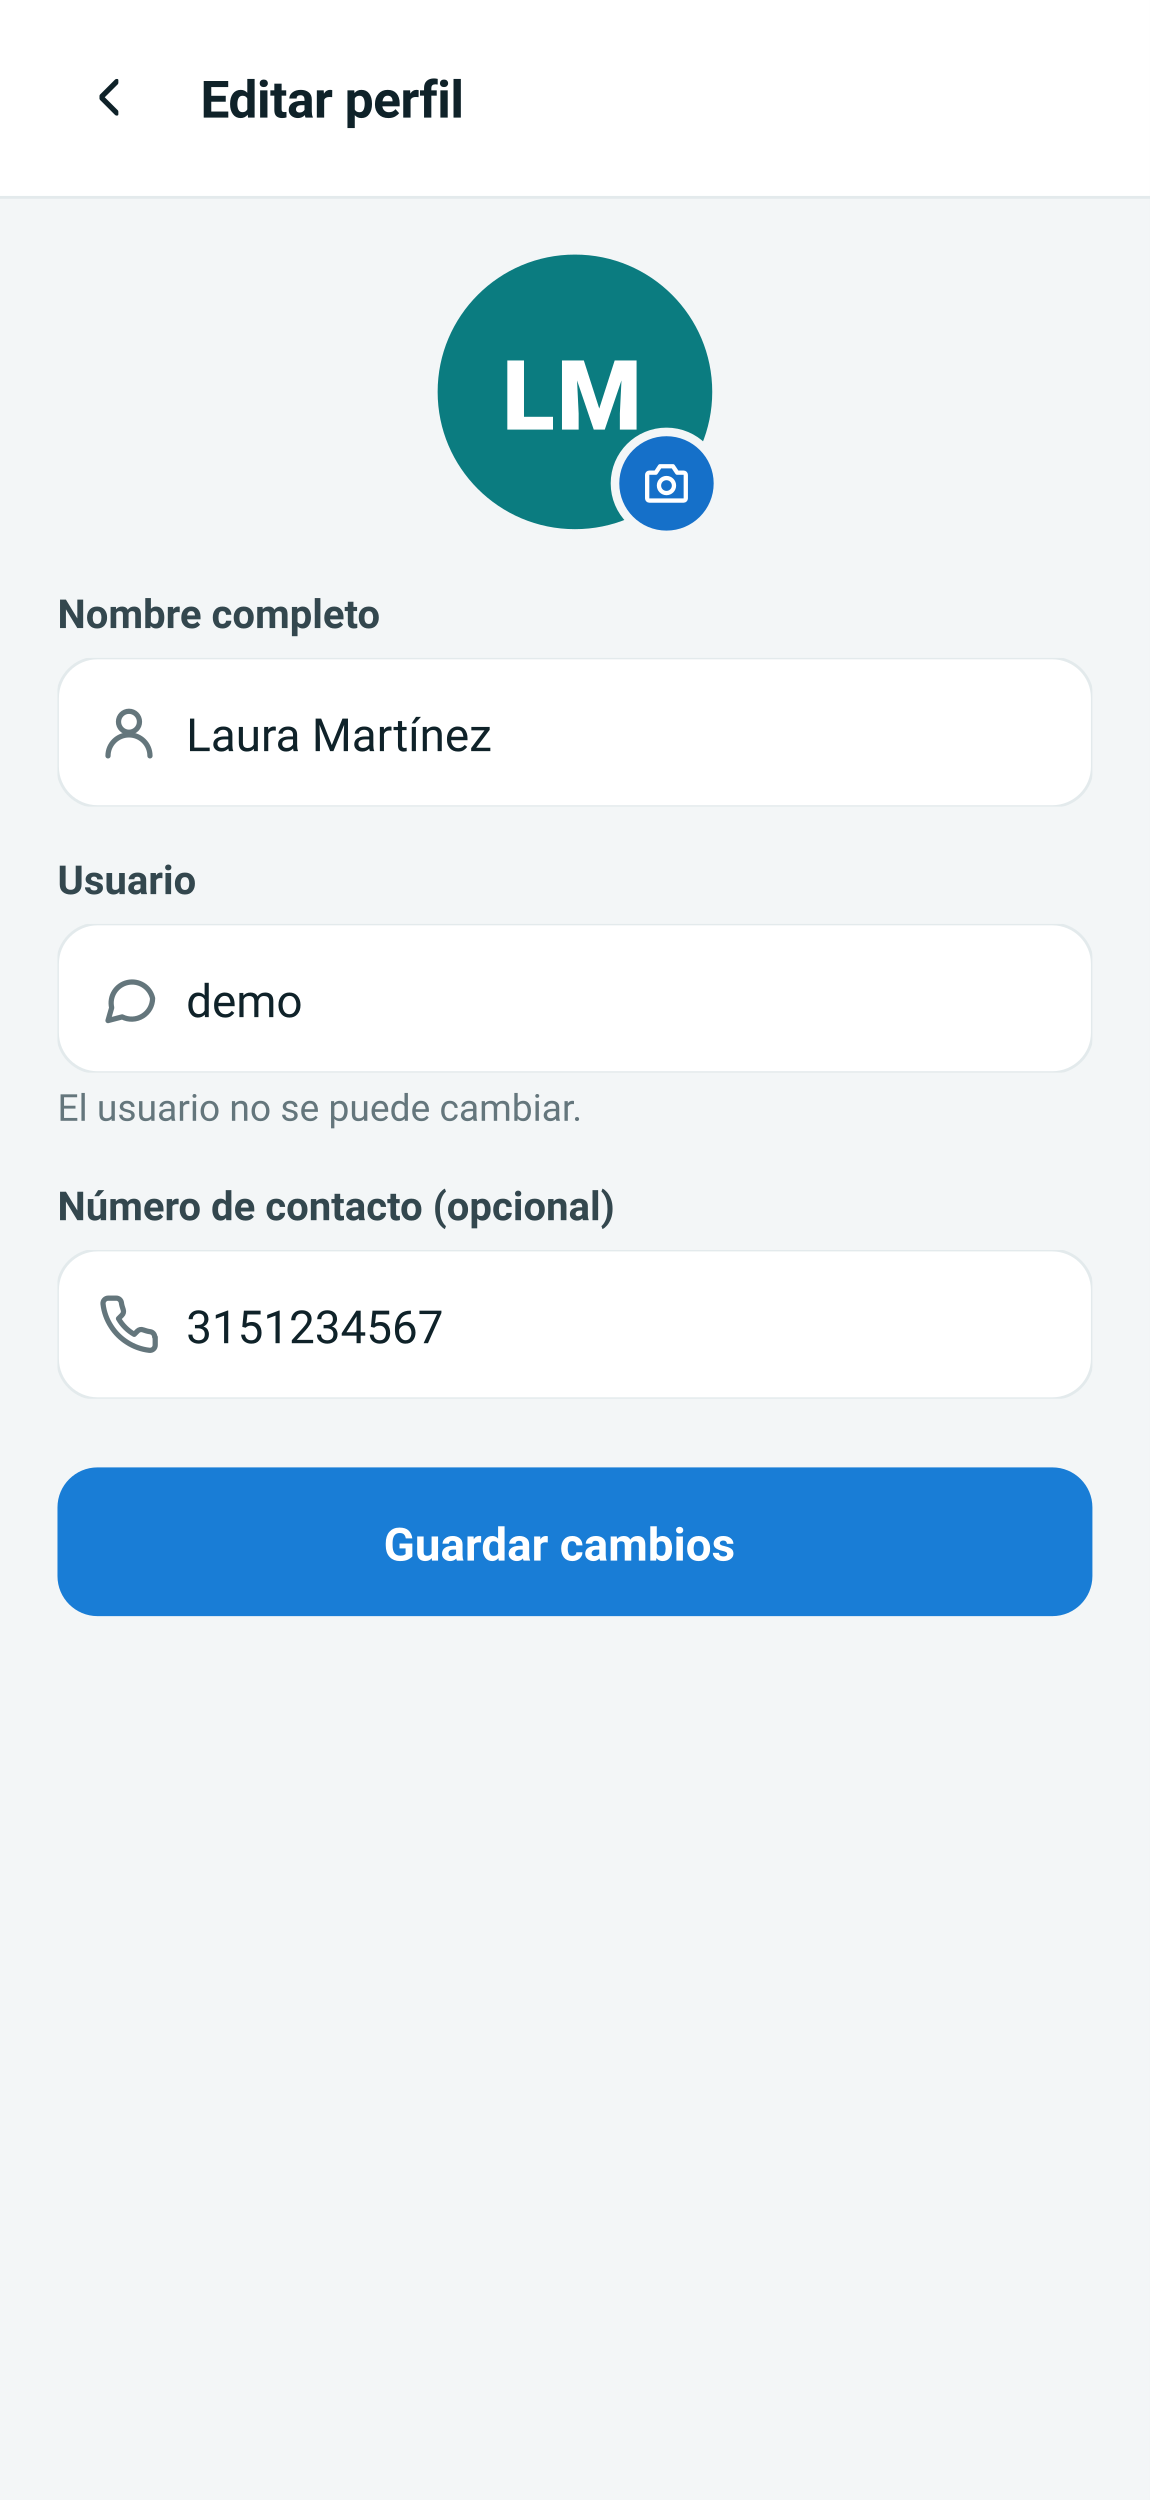
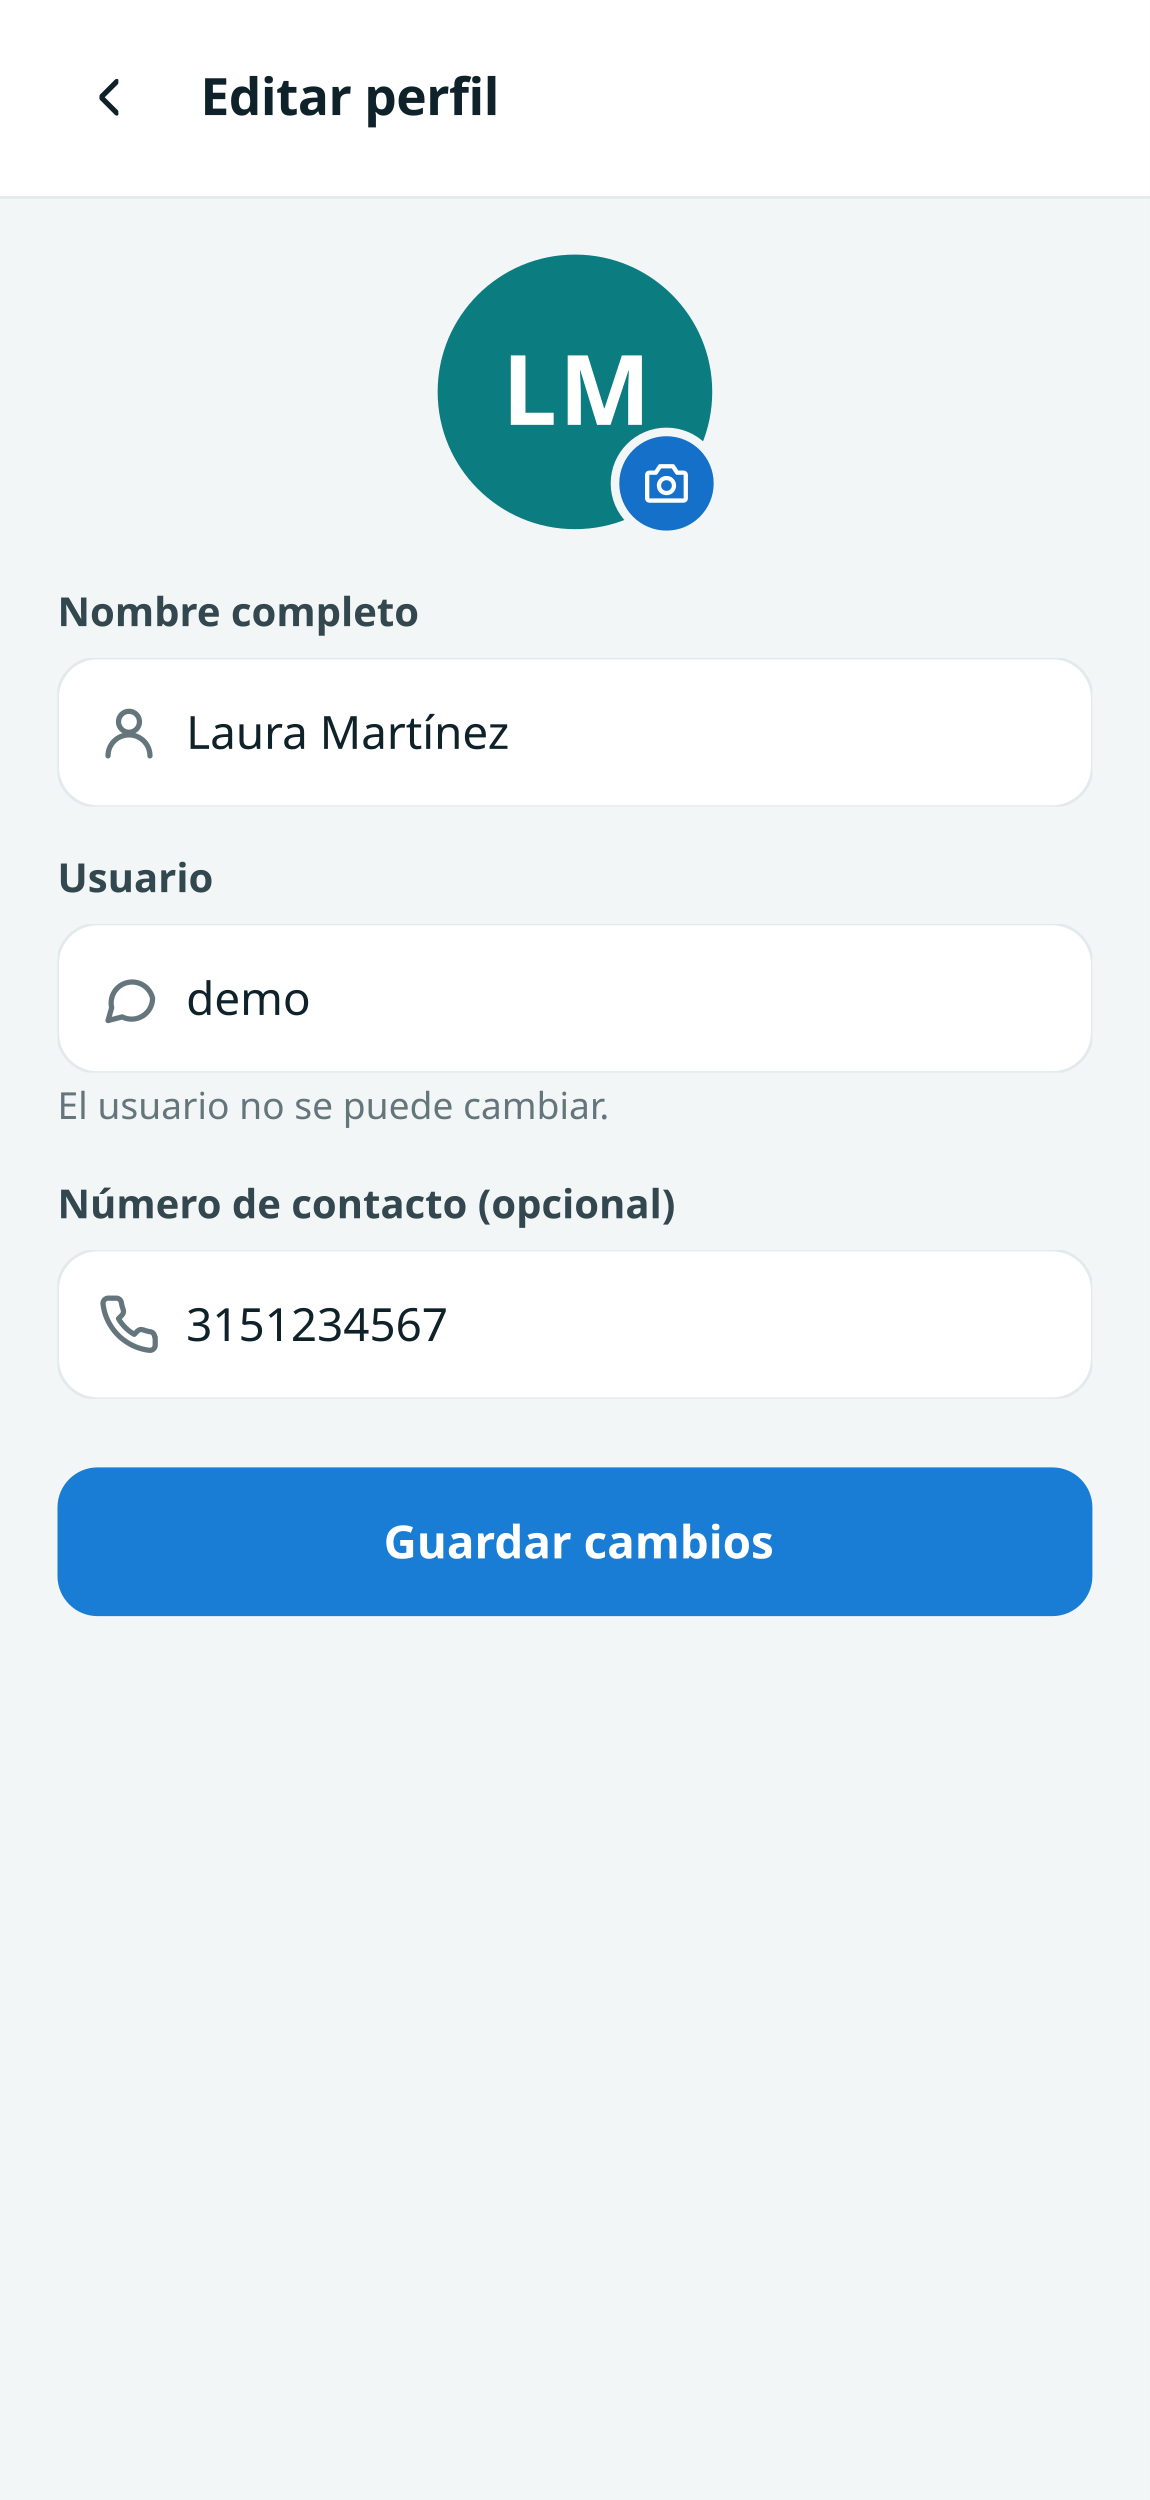
<svg xmlns="http://www.w3.org/2000/svg" data-stacking-context="true" aria-owns="device1" width="402" height="874" viewBox="0 0 402 874">
  <style />
  <g data-stacking-layer="rootBackgroundAndBorders" />
  <g data-stacking-layer="childStackingContextsWithNegativeStackLevels" />
  <g data-stacking-layer="inFlowNonInlineNonPositionedDescendants" />
  <g data-stacking-layer="nonPositionedFloats" />
  <g data-stacking-layer="inFlowInlineLevelNonPositionedDescendants" />
  <g data-stacking-layer="childStackingContextsWithStackLevelZeroAndPositionedDescendantsWithStackLevelZero" />
  <g data-stacking-layer="childStackingContextsWithPositiveStackLevels" />
  <g data-tag="main" id="device1" class="device" data-z-index="auto" data-stacking-context="true" role="main" aria-label="Aplicación Prisma" mask="url(#mask-for-device11)" aria-owns="app sheet-root">
    <g data-stacking-layer="rootBackgroundAndBorders">
      <rect width="402" height="874" x="0" y="0" fill="rgb(243, 246, 247)" />
    </g>
    <mask id="mask-for-device11">
      <rect width="402" height="874" x="0" y="0" fill="#ffffff" />
      <rect width="402" height="874" x="0" y="0" fill="#ffffff" />
    </mask>
    <g data-tag="div" id="app" class="app" data-z-index="auto" data-stacking-context="true" aria-owns="screen1">
      <g data-tag="section" id="screen1" class="screen" data-z-index="auto" data-stacking-context="true" role="region" aria-owns="topbar1 scroll1">
        <g data-stacking-layer="childStackingContextsWithPositiveStackLevels">
          <g data-tag="header" id="topbar1" class="topbar" data-z-index="5" data-stacking-context="true" aria-owns="icon-btn1 h11">
            <g data-stacking-layer="rootBackgroundAndBorders">
              <rect width="402" height="69" x="0" y="0" fill="rgb(255, 255, 255)" />
              <line stroke-linecap="square" stroke="rgb(227, 234, 236)" stroke-width="1px" x1="0" x2="402" y1="69" y2="69" />
            </g>
            <g data-tag="button" id="icon-btn1" class="icon-btn" data-z-index="auto" data-stacking-context="true" role="button" aria-labelledby="" aria-label="Volver" aria-owns="ic1">
              <g data-tag="svg" id="ic1" class="ic " data-z-index="auto" data-stacking-context="true" aria-hidden="true" mask="url(#mask-for-ic11)">
                <g data-stacking-layer="rootBackgroundAndBorders" />
                <g data-stacking-layer="childStackingContextsWithNegativeStackLevels" />
                <g data-stacking-layer="inFlowNonInlineNonPositionedDescendants" />
                <g data-stacking-layer="nonPositionedFloats" />
                <g data-stacking-layer="inFlowInlineLevelNonPositionedDescendants" />
                <g data-stacking-layer="childStackingContextsWithStackLevelZeroAndPositionedDescendantsWithStackLevelZero" />
                <g data-stacking-layer="childStackingContextsWithPositiveStackLevels" />
                <mask id="mask-for-ic11">
                  <rect width="22" height="22" x="27.078" y="23" fill="#ffffff" />
                </mask>
                <g class="svg-content ic" data-view-box="0 0 24 24" data-width="" data-height="" transform="matrix(0.916667 0 0 0.916667 27.0781 23)">
                  <path d="M15 18l-6-6 6-6" color="rgb(15, 34, 41)" fill="none" stroke="rgb(15, 34, 41)" stroke-linecap="round" stroke-linejoin="round" stroke-width="2px" />
                </g>
              </g>
            </g>
            <g data-tag="h1" id="h11" data-z-index="auto" data-stacking-context="true" role="heading" aria-level="1" mask="url(#mask-for-h111)">
              <mask id="mask-for-h111">
                <rect width="315.844" height="23" x="70.078" y="22.5" fill="#ffffff" />
              </mask>
-               <text color="rgb(15, 34, 41)" dominant-baseline="text-after-edge" font-family="&quot;Plus Jakarta Sans&quot;, system-ui, -apple-system, &quot;Segoe UI&quot;, Roboto, sans-serif" font-size="18px" font-size-adjust="none" font-stretch="100%" font-style="normal" font-variant="normal" font-weight="700" direction="ltr" letter-spacing="-0.18px" text-decoration="none" text-anchor="start" text-rendering="auto" unicode-bidi="isolate" word-spacing="0px" writing-mode="horizontal-tb" user-select="auto" fill="rgb(15, 34, 41)">
+               <text color="rgb(15, 34, 41)" dominant-baseline="text-after-edge" font-family="Plus Jakarta Sans" font-size="18px" font-size-adjust="none" font-stretch="100%" font-style="normal" font-variant="normal" font-weight="700" direction="ltr" letter-spacing="-0.18px" text-decoration="none" text-anchor="start" text-rendering="auto" unicode-bidi="isolate" word-spacing="0px" writing-mode="horizontal-tb" user-select="auto" fill="rgb(15, 34, 41)">
                <tspan xml:space="preserve" x="70.078" y="45.5" textLength="98.812" lengthAdjust="spacingAndGlyphs">Editar perfil</tspan>
              </text>
            </g>
          </g>
        </g>
        <g data-tag="div" id="scroll1" class="scroll" data-z-index="auto" data-stacking-context="true" mask="url(#mask-for-scroll11)" aria-owns="pad1">
          <mask id="mask-for-scroll11">
            <rect width="402" height="805" x="0" y="69" fill="#ffffff" />
          </mask>
          <g data-tag="form" id="pad1" class="pad" data-z-index="auto" data-stacking-context="true" role="form" aria-owns="avatar-edit1 field1 field2 field3 btn1">
            <g data-tag="div" id="avatar-edit1" class="avatar-edit" data-z-index="auto" data-stacking-context="true" aria-owns="av-prev cam1">
              <g data-tag="span" id="av-prev" data-z-index="auto" data-stacking-context="true" aria-owns="avatar1">
                <g data-tag="span" id="avatar1" class="avatar " data-z-index="auto" data-stacking-context="true">
                  <g data-stacking-layer="rootBackgroundAndBorders">
                    <rect width="96" height="96" x="153" y="89" fill="rgb(11, 124, 128)" rx="48" ry="48" />
                  </g>
-                   <text color="rgb(255, 255, 255)" dominant-baseline="text-after-edge" font-family="&quot;Plus Jakarta Sans&quot;, system-ui, -apple-system, &quot;Segoe UI&quot;, Roboto, sans-serif" font-size="34px" font-size-adjust="none" font-stretch="100%" font-style="normal" font-variant="normal" font-weight="800" direction="ltr" letter-spacing="0.68px" text-decoration="none" text-anchor="start" text-rendering="auto" unicode-bidi="normal" word-spacing="0px" writing-mode="horizontal-tb" user-select="auto" fill="rgb(255, 255, 255)">
+                   <text color="rgb(255, 255, 255)" dominant-baseline="text-after-edge" font-family="Plus Jakarta Sans" font-size="34px" font-size-adjust="none" font-stretch="100%" font-style="normal" font-variant="normal" font-weight="800" direction="ltr" letter-spacing="0.68px" text-decoration="none" text-anchor="start" text-rendering="auto" unicode-bidi="normal" word-spacing="0px" writing-mode="horizontal-tb" user-select="auto" fill="rgb(255, 255, 255)">
                    <tspan xml:space="preserve" x="175.516" y="158.5" textLength="50.969" lengthAdjust="spacingAndGlyphs">LM</tspan>
                  </text>
                </g>
              </g>
              <g data-tag="label" id="cam1" class="cam" data-z-index="auto" data-stacking-context="true" aria-label="Cambiar foto" aria-owns="ic2 sr-only1">
                <g data-stacking-layer="rootBackgroundAndBorders">
                  <rect width="36" height="36" x="215" y="151" fill="rgb(21, 112, 201)" stroke="rgb(243, 246, 247)" stroke-width="3px" rx="18" ry="18" />
                </g>
                <g data-tag="svg" id="ic2" class="ic " data-z-index="auto" data-stacking-context="true" aria-hidden="true" mask="url(#mask-for-ic21)">
                  <g data-stacking-layer="rootBackgroundAndBorders" />
                  <g data-stacking-layer="childStackingContextsWithNegativeStackLevels" />
                  <g data-stacking-layer="inFlowNonInlineNonPositionedDescendants" />
                  <g data-stacking-layer="nonPositionedFloats" />
                  <g data-stacking-layer="inFlowInlineLevelNonPositionedDescendants" />
                  <g data-stacking-layer="childStackingContextsWithStackLevelZeroAndPositionedDescendantsWithStackLevelZero" />
                  <g data-stacking-layer="childStackingContextsWithPositiveStackLevels" />
                  <mask id="mask-for-ic21">
                    <rect width="18" height="18" x="224" y="160" fill="#ffffff" />
                  </mask>
                  <g class="svg-content ic" data-view-box="0 0 24 24" data-width="" data-height="" transform="matrix(0.75 0 0 0.75 224 160)">
                    <path d="M4 7h3l2-3h6l2 3h3a1 1 0 0 1 1 1v11a1 1 0 0 1-1 1H4a1 1 0 0 1-1-1V8a1 1 0 0 1 1-1Z" color="rgb(255, 255, 255)" fill="none" stroke="rgb(255, 255, 255)" stroke-linecap="round" stroke-linejoin="round" stroke-width="2px" />
                    <circle cx="12" cy="13" r="3.5" color="rgb(255, 255, 255)" fill="none" stroke="rgb(255, 255, 255)" stroke-linecap="round" stroke-linejoin="round" stroke-width="2px" />
                  </g>
                </g>
                <g data-tag="input" id="sr-only1" class="sr-only" data-z-index="auto" data-stacking-context="true" aria-labelledby="label1" mask="url(#mask-for-sr-only11)">
                  <g data-stacking-layer="rootBackgroundAndBorders" />
                  <g data-stacking-layer="childStackingContextsWithNegativeStackLevels" />
                  <g data-stacking-layer="inFlowNonInlineNonPositionedDescendants" />
                  <g data-stacking-layer="nonPositionedFloats" />
                  <g data-stacking-layer="inFlowInlineLevelNonPositionedDescendants" />
                  <g data-stacking-layer="childStackingContextsWithStackLevelZeroAndPositionedDescendantsWithStackLevelZero" />
                  <g data-stacking-layer="childStackingContextsWithPositiveStackLevels" />
                  <mask id="mask-for-sr-only11">
                    <rect width="1" height="1" x="232.5" y="168.5" fill="#ffffff" />
                  </mask>
                </g>
              </g>
            </g>
            <g data-tag="label" id="field1" class="field" data-z-index="auto" data-stacking-context="true" aria-owns="label2 input-wrap1 error1">
              <g data-tag="span" id="label2" class="label" data-z-index="auto" data-stacking-context="true">
-                 <text color="rgb(51, 71, 78)" dominant-baseline="text-after-edge" font-family="&quot;Plus Jakarta Sans&quot;, system-ui, -apple-system, &quot;Segoe UI&quot;, Roboto, sans-serif" font-size="14px" font-size-adjust="none" font-stretch="100%" font-style="normal" font-variant="normal" font-weight="700" direction="ltr" letter-spacing="normal" text-decoration="none" text-anchor="start" text-rendering="auto" unicode-bidi="normal" word-spacing="0px" writing-mode="horizontal-tb" user-select="auto" fill="rgb(51, 71, 78)">
+                 <text color="rgb(51, 71, 78)" dominant-baseline="text-after-edge" font-family="Plus Jakarta Sans" font-size="14px" font-size-adjust="none" font-stretch="100%" font-style="normal" font-variant="normal" font-weight="700" direction="ltr" letter-spacing="normal" text-decoration="none" text-anchor="start" text-rendering="auto" unicode-bidi="normal" word-spacing="0px" writing-mode="horizontal-tb" user-select="auto" fill="rgb(51, 71, 78)">
                  <tspan xml:space="preserve" x="20.094" y="223" textLength="125.062" lengthAdjust="spacingAndGlyphs">Nombre completo</tspan>
                </text>
              </g>
              <g data-tag="span" id="input-wrap1" class="input-wrap" data-z-index="auto" data-stacking-context="true" aria-owns="div1 ic3">
                <g data-tag="div" id="div1" data-z-index="auto" data-stacking-context="true" mask="url(#mask-for-div11)">
                  <g data-stacking-layer="rootBackgroundAndBorders">
                    <rect width="361.797" height="52" x="20.094" y="230" fill="rgb(255, 255, 255)" stroke="rgb(227, 234, 236)" stroke-width="1px" rx="14" ry="14" />
                  </g>
                  <mask id="mask-for-div11">
                    <rect width="361.797" height="52" x="20.094" y="230" fill="#ffffff" />
                  </mask>
-                   <text color="rgb(15, 34, 41)" dominant-baseline="text-after-edge" font-family="&quot;Plus Jakarta Sans&quot;, system-ui, -apple-system, &quot;Segoe UI&quot;, Roboto, sans-serif" font-size="16px" font-size-adjust="none" font-stretch="100%" font-style="normal" font-variant="normal" font-weight="400" direction="ltr" letter-spacing="normal" text-decoration="none" text-anchor="start" text-rendering="auto" unicode-bidi="isolate" word-spacing="0px" writing-mode="horizontal-tb" user-select="auto" fill="rgb(15, 34, 41)">
+                   <text color="rgb(15, 34, 41)" dominant-baseline="text-after-edge" font-family="Plus Jakarta Sans" font-size="16px" font-size-adjust="none" font-stretch="100%" font-style="normal" font-variant="normal" font-weight="400" direction="ltr" letter-spacing="normal" text-decoration="none" text-anchor="start" text-rendering="auto" unicode-bidi="isolate" word-spacing="0px" writing-mode="horizontal-tb" user-select="auto" fill="rgb(15, 34, 41)">
                    <tspan xml:space="preserve" x="65.094" y="266.5" textLength="107.625" lengthAdjust="spacingAndGlyphs">Laura Martínez</tspan>
                  </text>
                </g>
                <g data-tag="svg" id="ic3" class="ic " data-z-index="auto" data-stacking-context="true" aria-hidden="true" mask="url(#mask-for-ic31)">
                  <g data-stacking-layer="rootBackgroundAndBorders" />
                  <g data-stacking-layer="childStackingContextsWithNegativeStackLevels" />
                  <g data-stacking-layer="inFlowNonInlineNonPositionedDescendants" />
                  <g data-stacking-layer="nonPositionedFloats" />
                  <g data-stacking-layer="inFlowInlineLevelNonPositionedDescendants" />
                  <g data-stacking-layer="childStackingContextsWithStackLevelZeroAndPositionedDescendantsWithStackLevelZero" />
                  <g data-stacking-layer="childStackingContextsWithPositiveStackLevels" />
                  <mask id="mask-for-ic31">
                    <rect width="22" height="22" x="34.094" y="245" fill="#ffffff" />
                  </mask>
                  <g class="svg-content ic" data-view-box="0 0 24 24" data-width="" data-height="" transform="matrix(0.916667 0 0 0.916667 34.0938 245)">
                    <circle cx="12" cy="8" r="4" color="rgb(100, 118, 124)" fill="none" pointer-events="none" stroke="rgb(100, 118, 124)" stroke-linecap="round" stroke-linejoin="round" stroke-width="2px" />
                    <path d="M4 21a8 8 0 0 1 16 0" color="rgb(100, 118, 124)" fill="none" pointer-events="none" stroke="rgb(100, 118, 124)" stroke-linecap="round" stroke-linejoin="round" stroke-width="2px" />
                  </g>
                </g>
              </g>
              <g data-tag="span" id="error1" class="error" data-z-index="auto" data-stacking-context="true" role="alert" aria-owns="ic4 span1">
                <g data-tag="svg" id="ic4" class="ic " data-z-index="auto" data-stacking-context="true" aria-hidden="true" mask="url(#mask-for-ic41)">
                  <g data-stacking-layer="rootBackgroundAndBorders" />
                  <g data-stacking-layer="childStackingContextsWithNegativeStackLevels" />
                  <g data-stacking-layer="inFlowNonInlineNonPositionedDescendants" />
                  <g data-stacking-layer="nonPositionedFloats" />
                  <g data-stacking-layer="inFlowInlineLevelNonPositionedDescendants" />
                  <g data-stacking-layer="childStackingContextsWithStackLevelZeroAndPositionedDescendantsWithStackLevelZero" />
                  <g data-stacking-layer="childStackingContextsWithPositiveStackLevels" />
                  <mask id="mask-for-ic41">
                    <rect width="0" height="0" x="0" y="0" fill="#ffffff" />
                  </mask>
                  <g class="svg-content ic" data-view-box="0 0 24 24" data-width="" data-height="" transform="matrix(1 0 0 1 0 0)">
                    <circle cx="12" cy="12" r="9" color="rgb(217, 56, 56)" fill="none" stroke="rgb(217, 56, 56)" stroke-linecap="round" stroke-linejoin="round" stroke-width="2px" />
                    <path d="M12 8v4.5M12 16h.01" color="rgb(217, 56, 56)" fill="none" stroke="rgb(217, 56, 56)" stroke-linecap="round" stroke-linejoin="round" stroke-width="2px" />
                  </g>
                </g>
                <g data-tag="span" id="span1" data-z-index="auto" data-stacking-context="true" />
              </g>
            </g>
            <g data-tag="label" id="field2" class="field" data-z-index="auto" data-stacking-context="true" aria-owns="label3 input-wrap2 error2 hint1">
              <g data-tag="span" id="label3" class="label" data-z-index="auto" data-stacking-context="true">
-                 <text color="rgb(51, 71, 78)" dominant-baseline="text-after-edge" font-family="&quot;Plus Jakarta Sans&quot;, system-ui, -apple-system, &quot;Segoe UI&quot;, Roboto, sans-serif" font-size="14px" font-size-adjust="none" font-stretch="100%" font-style="normal" font-variant="normal" font-weight="700" direction="ltr" letter-spacing="normal" text-decoration="none" text-anchor="start" text-rendering="auto" unicode-bidi="normal" word-spacing="0px" writing-mode="horizontal-tb" user-select="auto" fill="rgb(51, 71, 78)">
+                 <text color="rgb(51, 71, 78)" dominant-baseline="text-after-edge" font-family="Plus Jakarta Sans" font-size="14px" font-size-adjust="none" font-stretch="100%" font-style="normal" font-variant="normal" font-weight="700" direction="ltr" letter-spacing="normal" text-decoration="none" text-anchor="start" text-rendering="auto" unicode-bidi="normal" word-spacing="0px" writing-mode="horizontal-tb" user-select="auto" fill="rgb(51, 71, 78)">
                  <tspan xml:space="preserve" x="20.094" y="316" textLength="51.562" lengthAdjust="spacingAndGlyphs">Usuario</tspan>
                </text>
              </g>
              <g data-tag="span" id="input-wrap2" class="input-wrap" data-z-index="auto" data-stacking-context="true" aria-owns="div2 ic5">
                <g data-tag="div" id="div2" data-z-index="auto" data-stacking-context="true" mask="url(#mask-for-div21)">
                  <g data-stacking-layer="rootBackgroundAndBorders">
                    <rect width="361.797" height="52" x="20.094" y="323" fill="rgb(255, 255, 255)" stroke="rgb(227, 234, 236)" stroke-width="1px" rx="14" ry="14" />
                  </g>
                  <mask id="mask-for-div21">
                    <rect width="361.797" height="52" x="20.094" y="323" fill="#ffffff" />
                  </mask>
-                   <text color="rgb(15, 34, 41)" dominant-baseline="text-after-edge" font-family="&quot;Plus Jakarta Sans&quot;, system-ui, -apple-system, &quot;Segoe UI&quot;, Roboto, sans-serif" font-size="16px" font-size-adjust="none" font-stretch="100%" font-style="normal" font-variant="normal" font-weight="400" direction="ltr" letter-spacing="normal" text-decoration="none" text-anchor="start" text-rendering="auto" unicode-bidi="isolate" word-spacing="0px" writing-mode="horizontal-tb" user-select="auto" fill="rgb(15, 34, 41)">
+                   <text color="rgb(15, 34, 41)" dominant-baseline="text-after-edge" font-family="Plus Jakarta Sans" font-size="16px" font-size-adjust="none" font-stretch="100%" font-style="normal" font-variant="normal" font-weight="400" direction="ltr" letter-spacing="normal" text-decoration="none" text-anchor="start" text-rendering="auto" unicode-bidi="isolate" word-spacing="0px" writing-mode="horizontal-tb" user-select="auto" fill="rgb(15, 34, 41)">
                    <tspan xml:space="preserve" x="65.094" y="359.5" textLength="45.531" lengthAdjust="spacingAndGlyphs">demo</tspan>
                  </text>
                </g>
                <g data-tag="svg" id="ic5" class="ic " data-z-index="auto" data-stacking-context="true" aria-hidden="true" mask="url(#mask-for-ic51)">
                  <g data-stacking-layer="rootBackgroundAndBorders" />
                  <g data-stacking-layer="childStackingContextsWithNegativeStackLevels" />
                  <g data-stacking-layer="inFlowNonInlineNonPositionedDescendants" />
                  <g data-stacking-layer="nonPositionedFloats" />
                  <g data-stacking-layer="inFlowInlineLevelNonPositionedDescendants" />
                  <g data-stacking-layer="childStackingContextsWithStackLevelZeroAndPositionedDescendantsWithStackLevelZero" />
                  <g data-stacking-layer="childStackingContextsWithPositiveStackLevels" />
                  <mask id="mask-for-ic51">
                    <rect width="22" height="22" x="34.094" y="338" fill="#ffffff" />
                  </mask>
                  <g class="svg-content ic" data-view-box="0 0 24 24" data-width="" data-height="" transform="matrix(0.916667 0 0 0.916667 34.0938 338)">
                    <path d="M21 12a8 8 0 0 1-11.6 7.1L4 20.5l1.4-4.9A8 8 0 1 1 21 12Z" color="rgb(100, 118, 124)" fill="none" pointer-events="none" stroke="rgb(100, 118, 124)" stroke-linecap="round" stroke-linejoin="round" stroke-width="2px" />
                  </g>
                </g>
              </g>
              <g data-tag="span" id="error2" class="error" data-z-index="auto" data-stacking-context="true" role="alert" aria-owns="ic6 span2">
                <g data-tag="svg" id="ic6" class="ic " data-z-index="auto" data-stacking-context="true" aria-hidden="true" mask="url(#mask-for-ic61)">
                  <g data-stacking-layer="rootBackgroundAndBorders" />
                  <g data-stacking-layer="childStackingContextsWithNegativeStackLevels" />
                  <g data-stacking-layer="inFlowNonInlineNonPositionedDescendants" />
                  <g data-stacking-layer="nonPositionedFloats" />
                  <g data-stacking-layer="inFlowInlineLevelNonPositionedDescendants" />
                  <g data-stacking-layer="childStackingContextsWithStackLevelZeroAndPositionedDescendantsWithStackLevelZero" />
                  <g data-stacking-layer="childStackingContextsWithPositiveStackLevels" />
                  <mask id="mask-for-ic61">
                    <rect width="0" height="0" x="0" y="0" fill="#ffffff" />
                  </mask>
                  <g class="svg-content ic" data-view-box="0 0 24 24" data-width="" data-height="" transform="matrix(1 0 0 1 0 0)">
                    <circle cx="12" cy="12" r="9" color="rgb(217, 56, 56)" fill="none" stroke="rgb(217, 56, 56)" stroke-linecap="round" stroke-linejoin="round" stroke-width="2px" />
                    <path d="M12 8v4.5M12 16h.01" color="rgb(217, 56, 56)" fill="none" stroke="rgb(217, 56, 56)" stroke-linecap="round" stroke-linejoin="round" stroke-width="2px" />
                  </g>
                </g>
                <g data-tag="span" id="span2" data-z-index="auto" data-stacking-context="true" />
              </g>
              <g data-tag="span" id="hint1" class="hint" data-z-index="auto" data-stacking-context="true">
-                 <text color="rgb(100, 118, 124)" dominant-baseline="text-after-edge" font-family="&quot;Plus Jakarta Sans&quot;, system-ui, -apple-system, &quot;Segoe UI&quot;, Roboto, sans-serif" font-size="13px" font-size-adjust="none" font-stretch="100%" font-style="normal" font-variant="normal" font-weight="400" direction="ltr" letter-spacing="normal" text-decoration="none" text-anchor="start" text-rendering="auto" unicode-bidi="normal" word-spacing="0px" writing-mode="horizontal-tb" user-select="auto" fill="rgb(100, 118, 124)">
+                 <text color="rgb(100, 118, 124)" dominant-baseline="text-after-edge" font-family="Plus Jakarta Sans" font-size="13px" font-size-adjust="none" font-stretch="100%" font-style="normal" font-variant="normal" font-weight="400" direction="ltr" letter-spacing="normal" text-decoration="none" text-anchor="start" text-rendering="auto" unicode-bidi="normal" word-spacing="0px" writing-mode="horizontal-tb" user-select="auto" fill="rgb(100, 118, 124)">
                  <tspan xml:space="preserve" x="20.094" y="395" textLength="191.766" lengthAdjust="spacingAndGlyphs">El usuario no se puede cambiar.</tspan>
                </text>
              </g>
            </g>
            <g data-tag="label" id="field3" class="field" data-z-index="auto" data-stacking-context="true" aria-owns="label4 input-wrap3 error3">
              <g data-tag="span" id="label4" class="label" data-z-index="auto" data-stacking-context="true">
-                 <text color="rgb(51, 71, 78)" dominant-baseline="text-after-edge" font-family="&quot;Plus Jakarta Sans&quot;, system-ui, -apple-system, &quot;Segoe UI&quot;, Roboto, sans-serif" font-size="14px" font-size-adjust="none" font-stretch="100%" font-style="normal" font-variant="normal" font-weight="700" direction="ltr" letter-spacing="normal" text-decoration="none" text-anchor="start" text-rendering="auto" unicode-bidi="normal" word-spacing="0px" writing-mode="horizontal-tb" user-select="auto" fill="rgb(51, 71, 78)">
+                 <text color="rgb(51, 71, 78)" dominant-baseline="text-after-edge" font-family="Plus Jakarta Sans" font-size="14px" font-size-adjust="none" font-stretch="100%" font-style="normal" font-variant="normal" font-weight="700" direction="ltr" letter-spacing="normal" text-decoration="none" text-anchor="start" text-rendering="auto" unicode-bidi="normal" word-spacing="0px" writing-mode="horizontal-tb" user-select="auto" fill="rgb(51, 71, 78)">
                  <tspan xml:space="preserve" x="20.094" y="430" textLength="213.438" lengthAdjust="spacingAndGlyphs">Número de contacto (opcional)</tspan>
                </text>
              </g>
              <g data-tag="span" id="input-wrap3" class="input-wrap" data-z-index="auto" data-stacking-context="true" aria-owns="div3 ic7">
                <g data-tag="div" id="div3" data-z-index="auto" data-stacking-context="true" mask="url(#mask-for-div31)">
                  <g data-stacking-layer="rootBackgroundAndBorders">
                    <rect width="361.797" height="52" x="20.094" y="437" fill="rgb(255, 255, 255)" stroke="rgb(227, 234, 236)" stroke-width="1px" rx="14" ry="14" />
                  </g>
                  <mask id="mask-for-div31">
                    <rect width="361.797" height="52" x="20.094" y="437" fill="#ffffff" />
                  </mask>
-                   <text color="rgb(15, 34, 41)" dominant-baseline="text-after-edge" font-family="&quot;Plus Jakarta Sans&quot;, system-ui, -apple-system, &quot;Segoe UI&quot;, Roboto, sans-serif" font-size="16px" font-size-adjust="none" font-stretch="100%" font-style="normal" font-variant="normal" font-weight="400" direction="ltr" letter-spacing="normal" text-decoration="none" text-anchor="start" text-rendering="auto" unicode-bidi="isolate" word-spacing="0px" writing-mode="horizontal-tb" user-select="auto" fill="rgb(15, 34, 41)">
+                   <text color="rgb(15, 34, 41)" dominant-baseline="text-after-edge" font-family="Plus Jakarta Sans" font-size="16px" font-size-adjust="none" font-stretch="100%" font-style="normal" font-variant="normal" font-weight="400" direction="ltr" letter-spacing="normal" text-decoration="none" text-anchor="start" text-rendering="auto" unicode-bidi="isolate" word-spacing="0px" writing-mode="horizontal-tb" user-select="auto" fill="rgb(15, 34, 41)">
                    <tspan xml:space="preserve" x="65.094" y="473.5" textLength="89" lengthAdjust="spacingAndGlyphs">3151234567</tspan>
                  </text>
                </g>
                <g data-tag="svg" id="ic7" class="ic " data-z-index="auto" data-stacking-context="true" aria-hidden="true" mask="url(#mask-for-ic71)">
                  <g data-stacking-layer="rootBackgroundAndBorders" />
                  <g data-stacking-layer="childStackingContextsWithNegativeStackLevels" />
                  <g data-stacking-layer="inFlowNonInlineNonPositionedDescendants" />
                  <g data-stacking-layer="nonPositionedFloats" />
                  <g data-stacking-layer="inFlowInlineLevelNonPositionedDescendants" />
                  <g data-stacking-layer="childStackingContextsWithStackLevelZeroAndPositionedDescendantsWithStackLevelZero" />
                  <g data-stacking-layer="childStackingContextsWithPositiveStackLevels" />
                  <mask id="mask-for-ic71">
                    <rect width="22" height="22" x="34.094" y="452" fill="#ffffff" />
                  </mask>
                  <g class="svg-content ic" data-view-box="0 0 24 24" data-width="" data-height="" transform="matrix(0.916667 0 0 0.916667 34.0938 452)">
                    <path d="M22 16.9v3a2 2 0 0 1-2.2 2 19.8 19.8 0 0 1-8.6-3.1 19.5 19.5 0 0 1-6-6A19.8 19.8 0 0 1 2.1 4.2 2 2 0 0 1 4.1 2h3a2 2 0 0 1 2 1.7c.1.9.4 1.8.7 2.7a2 2 0 0 1-.5 2.1L8 9.8a16 16 0 0 0 6 6l1.3-1.3a2 2 0 0 1 2.1-.4c.9.3 1.8.6 2.7.7a2 2 0 0 1 1.7 2Z" color="rgb(100, 118, 124)" fill="none" pointer-events="none" stroke="rgb(100, 118, 124)" stroke-linecap="round" stroke-linejoin="round" stroke-width="2px" />
                  </g>
                </g>
              </g>
              <g data-tag="span" id="error3" class="error" data-z-index="auto" data-stacking-context="true" role="alert" aria-owns="ic8 span3">
                <g data-tag="svg" id="ic8" class="ic " data-z-index="auto" data-stacking-context="true" aria-hidden="true" mask="url(#mask-for-ic81)">
                  <g data-stacking-layer="rootBackgroundAndBorders" />
                  <g data-stacking-layer="childStackingContextsWithNegativeStackLevels" />
                  <g data-stacking-layer="inFlowNonInlineNonPositionedDescendants" />
                  <g data-stacking-layer="nonPositionedFloats" />
                  <g data-stacking-layer="inFlowInlineLevelNonPositionedDescendants" />
                  <g data-stacking-layer="childStackingContextsWithStackLevelZeroAndPositionedDescendantsWithStackLevelZero" />
                  <g data-stacking-layer="childStackingContextsWithPositiveStackLevels" />
                  <mask id="mask-for-ic81">
                    <rect width="0" height="0" x="0" y="0" fill="#ffffff" />
                  </mask>
                  <g class="svg-content ic" data-view-box="0 0 24 24" data-width="" data-height="" transform="matrix(1 0 0 1 0 0)">
                    <circle cx="12" cy="12" r="9" color="rgb(217, 56, 56)" fill="none" stroke="rgb(217, 56, 56)" stroke-linecap="round" stroke-linejoin="round" stroke-width="2px" />
                    <path d="M12 8v4.5M12 16h.01" color="rgb(217, 56, 56)" fill="none" stroke="rgb(217, 56, 56)" stroke-linecap="round" stroke-linejoin="round" stroke-width="2px" />
                  </g>
                </g>
                <g data-tag="span" id="span3" data-z-index="auto" data-stacking-context="true" />
              </g>
            </g>
            <g data-tag="button" id="btn1" class="btn btn-primary btn-block mt-8" data-z-index="auto" data-stacking-context="true" role="button" aria-labelledby="">
              <g data-stacking-layer="rootBackgroundAndBorders">
                <linearGradient x1="0%" y1="0%" x2="0%" y2="0%" id="linear-gradient1">
                  <stop offset="0%" stop-color="rgb(33,150,243)" stop-opacity="1" />
                  <stop offset="100%" stop-color="rgb(18,101,184)" stop-opacity="1" />
                </linearGradient>
                <rect width="361.812" height="52" x="20.094" y="513" fill="url(#linear-gradient1)" rx="14" ry="14" />
              </g>
-               <text color="rgb(255, 255, 255)" dominant-baseline="text-after-edge" font-family="&quot;Plus Jakarta Sans&quot;, system-ui, -apple-system, &quot;Segoe UI&quot;, Roboto, sans-serif" font-size="16px" font-size-adjust="none" font-stretch="100%" font-style="normal" font-variant="normal" font-weight="700" direction="ltr" letter-spacing="normal" text-decoration="none" text-anchor="start" text-rendering="auto" unicode-bidi="normal" word-spacing="0px" writing-mode="horizontal-tb" user-select="auto" fill="rgb(255, 255, 255)">
+               <text color="rgb(255, 255, 255)" dominant-baseline="text-after-edge" font-family="Plus Jakarta Sans" font-size="16px" font-size-adjust="none" font-stretch="100%" font-style="normal" font-variant="normal" font-weight="700" direction="ltr" letter-spacing="normal" text-decoration="none" text-anchor="start" text-rendering="auto" unicode-bidi="normal" word-spacing="0px" writing-mode="horizontal-tb" user-select="auto" fill="rgb(255, 255, 255)">
                <tspan xml:space="preserve" x="134.125" y="549.5" textLength="133.75" lengthAdjust="spacingAndGlyphs">Guardar cambios</tspan>
              </text>
            </g>
          </g>
        </g>
      </g>
    </g>
    <g data-tag="div" id="sheet-root" data-z-index="auto" data-stacking-context="true" />
  </g>
</svg>
